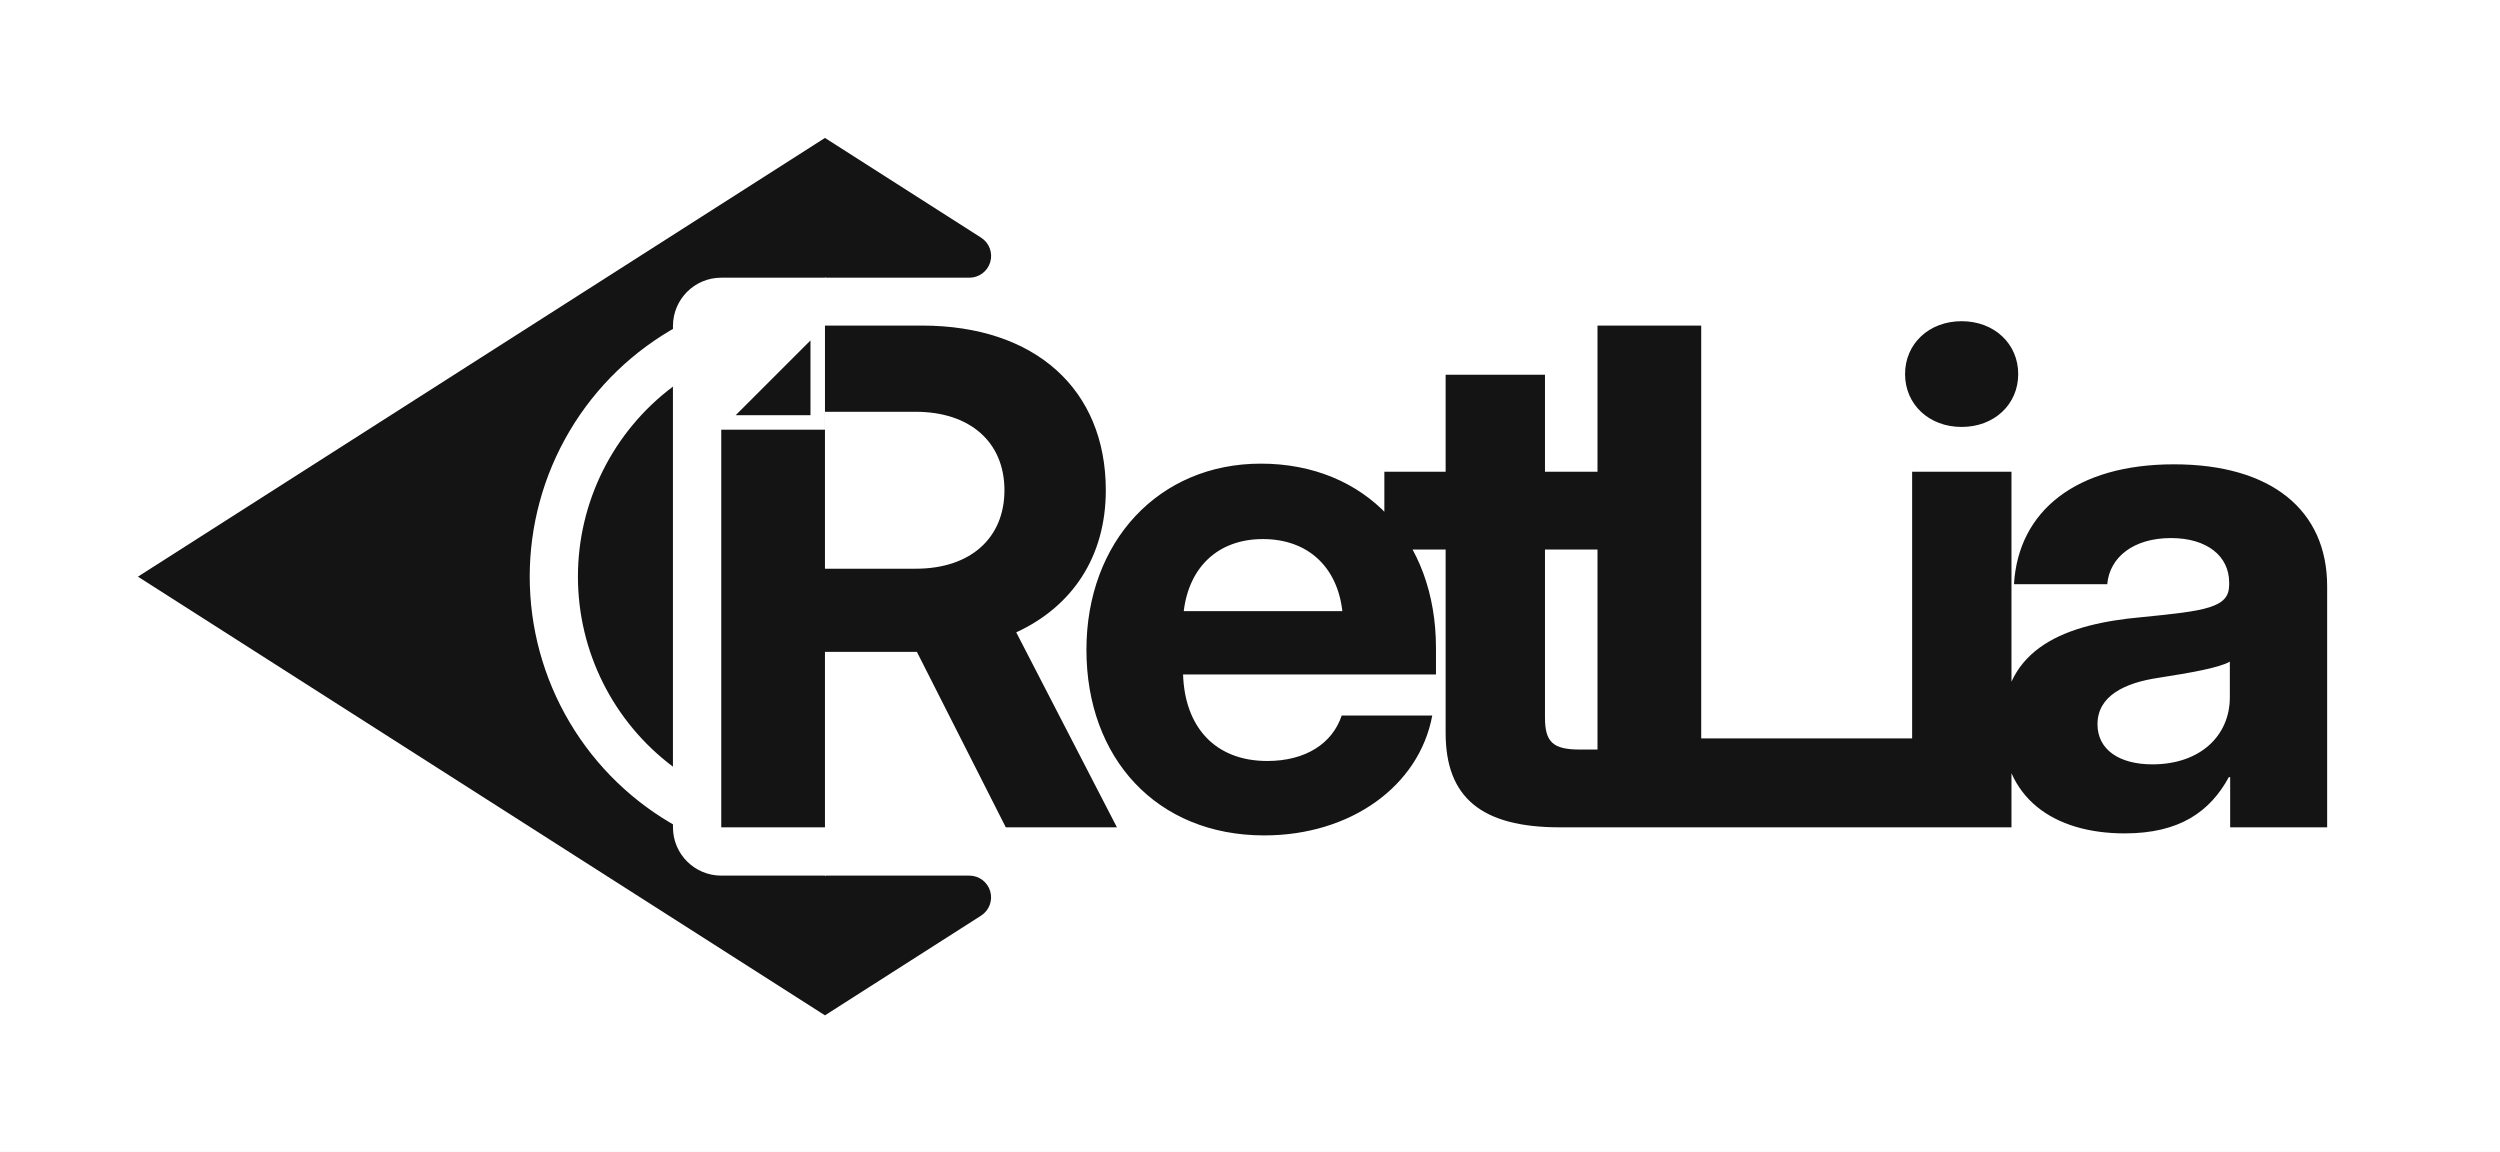
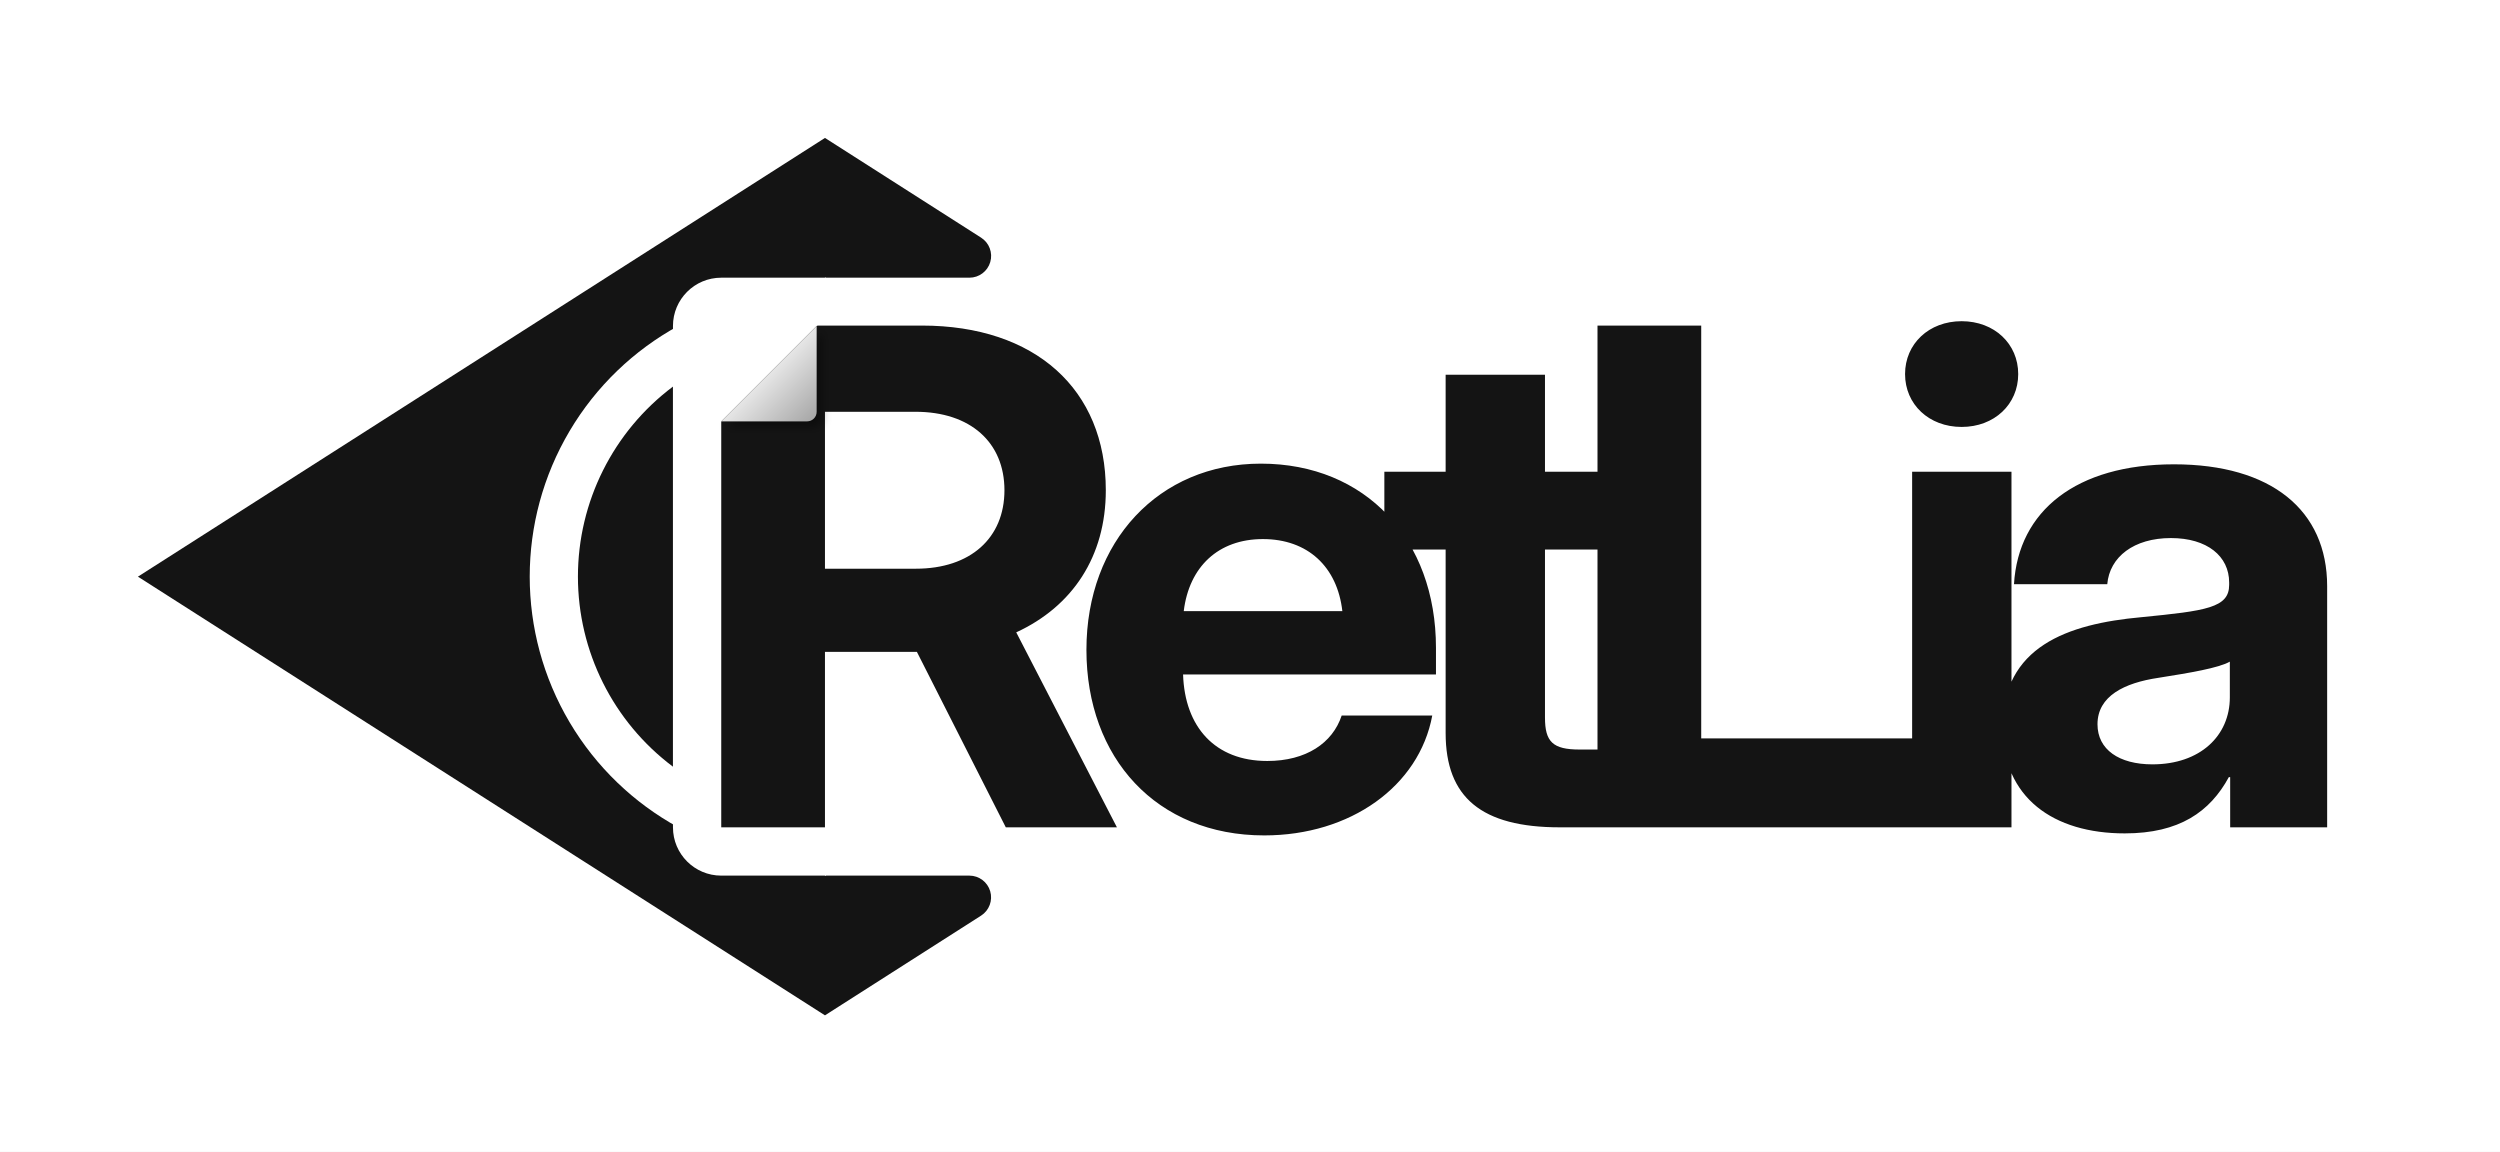
<svg xmlns="http://www.w3.org/2000/svg" width="725" height="334" viewBox="0 0 725 334">
+   <defs>
+     <linearGradient id="fg" gradientUnits="userSpaceOnUse" x1="223.00" y1="108.36" x2="236.83" y2="122.20">
+       <stop offset="0" stop-color="#E6E6E6" />
+       <stop offset="1" stop-color="#A4A4A4" />
+     </linearGradient>
+     <filter id="fb" x="-30%" y="-30%" width="160%" height="160%">
+       <feGaussianBlur stdDeviation="1.25" />
+     </filter>
+     <clipPath id="fc">
+       <path d="M276.83 54.53L276.83 162.20L169.16 162.20Z" />
+     </clipPath>
+   </defs>
  <rect width="100%" height="100%" fill="#fff" />
  <path d="M239.24 40.00L284.52 68.92A6.30 6.30 0 0 1 281.13 80.53L239.24 80.53L239.24 84.38A82.89 82.89 0 1 0 239.24 250.07L239.24 253.93L281.13 253.93A6.30 6.30 0 0 1 284.52 265.53L239.24 294.45L40.00 167.23Z" fill="#141414" />
  <path d="M195.16 112.11A68.89 68.89 0 0 0 195.16 222.34Z" fill="#141414" />
  <path d="M239.54 80.53H209.16A14.00 14.00 0 0 0 195.16 94.53V239.93A14.00 14.00 0 0 0 209.16 253.93H239.54Z" fill="#fff" />
  <path d="M209.161 239.925H239.239V189.046H265.606C265.704 189.046 265.802 189.046 265.899 189.046L291.681 239.925H323.907L294.708 183.382C311.016 175.863 320.684 161.409 320.684 142.171C320.684 112.874 300.177 94.417 267.364 94.417H209.161ZM239.239 164.925V119.417H265.509C281.427 119.417 291.29 128.304 291.29 142.171C291.29 156.038 281.427 164.925 265.606 164.925ZM366.626 242.269C391.626 242.269 411.548 228.011 415.356 207.503H389.087C386.45 215.511 378.735 220.687 367.505 220.687C352.368 220.687 343.579 210.823 343.091 195.589H416.431V187.874C416.431 156.429 396.02 134.456 365.649 134.456C336.059 134.456 315.063 157.015 315.063 188.46C315.063 219.808 335.376 242.269 366.626 242.269ZM343.286 177.23C344.849 164.339 353.345 156.331 366.235 156.331C379.224 156.331 387.817 164.339 389.282 177.23ZM469.138 136.8H448.044V108.675H419.235V136.8H401.462V159.359H419.235V212.581C419.235 231.331 429.684 239.925 452.341 239.925H469.138V217.366H458.102C450.29 217.366 448.044 215.12 448.044 208.089V159.359H469.138ZM463.274 239.925H559.466V214.144H493.352V94.417H463.274ZM554.519 239.925H583.327V136.8H554.519ZM568.874 123.812C578.347 123.812 585.281 117.269 585.281 108.48C585.281 99.691 578.347 93.148 568.874 93.148C559.402 93.148 552.468 99.691 552.468 108.48C552.468 117.269 559.402 123.812 568.874 123.812ZM616.183 241.683C632.003 241.683 640.89 235.433 646.359 225.374H646.749V239.925H674.874V170.003C674.874 147.933 658.663 134.652 630.441 134.652C602.12 134.652 585.324 148.128 584.054 169.417H611.105C611.788 161.507 618.82 156.038 629.562 156.038C640.109 156.038 646.456 161.312 646.456 168.929V169.613C646.456 176.253 639.816 177.132 620.968 178.988C599.484 180.941 580.734 187.581 580.734 210.823C580.734 231.429 595.577 241.683 616.183 241.683ZM624.191 221.663C614.523 221.663 608.273 217.366 608.273 210.042C608.273 201.839 616.085 198.03 625.949 196.566C635.226 195.101 643.331 193.734 646.652 191.878V202.23C646.652 213.363 638.058 221.663 624.191 221.663Z" fill="#141414" />
-   <rect x="208.86" y="94.23" width="30.38" height="30.38" fill="#fff" />
-   <path d="M235.04 98.73L235.04 120.40L213.36 120.40Z" fill="#141414" />
+   <path d="M208.16 93.53L237.83 93.53L208.16 123.20Z" fill="#fff" />
+   <g clip-path="url(#fc)">
+     <path d="M236.83 94.53L236.83 119.43A2.77 2.77 0 0 1 234.07 122.20L209.16 122.20Z" transform="translate(1.66 1.66)" fill="#000" fill-opacity="0.38" filter="url(#fb)" />
+   </g>
+   <path d="M236.83 94.53L236.83 119.43A2.77 2.77 0 0 1 234.07 122.20L209.16 122.20Z" fill="url(#fg)" />
</svg>
